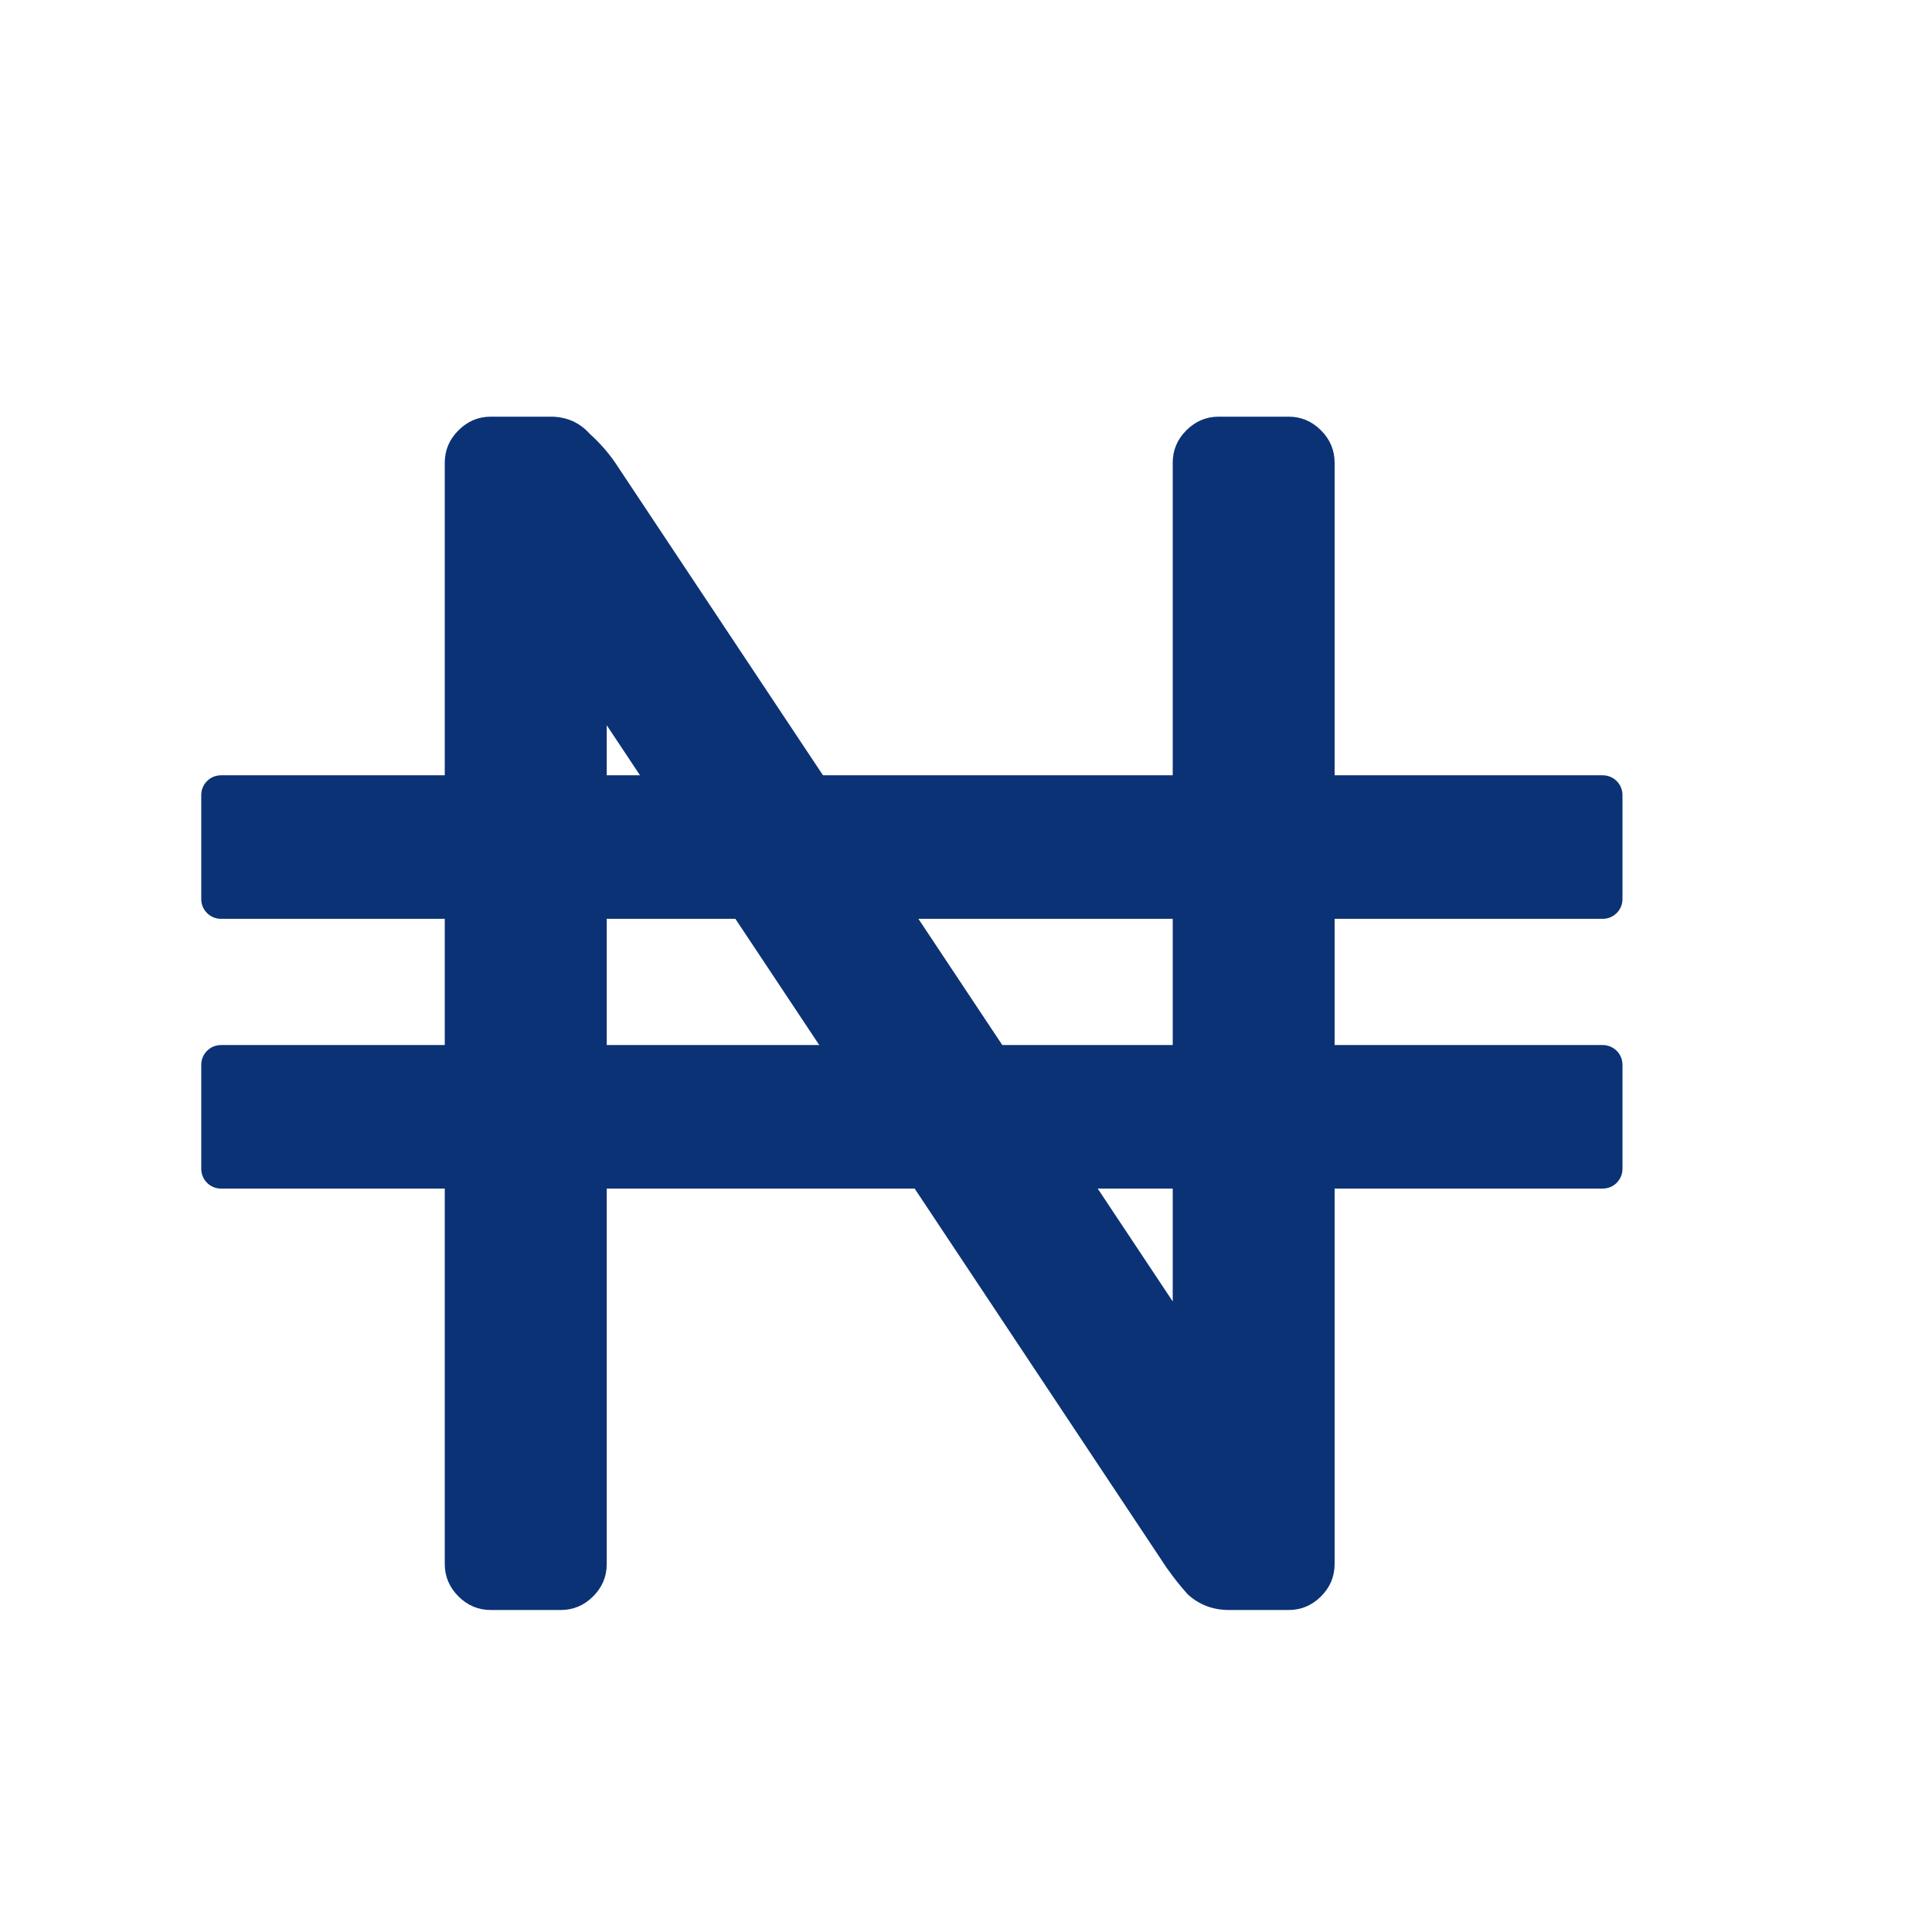
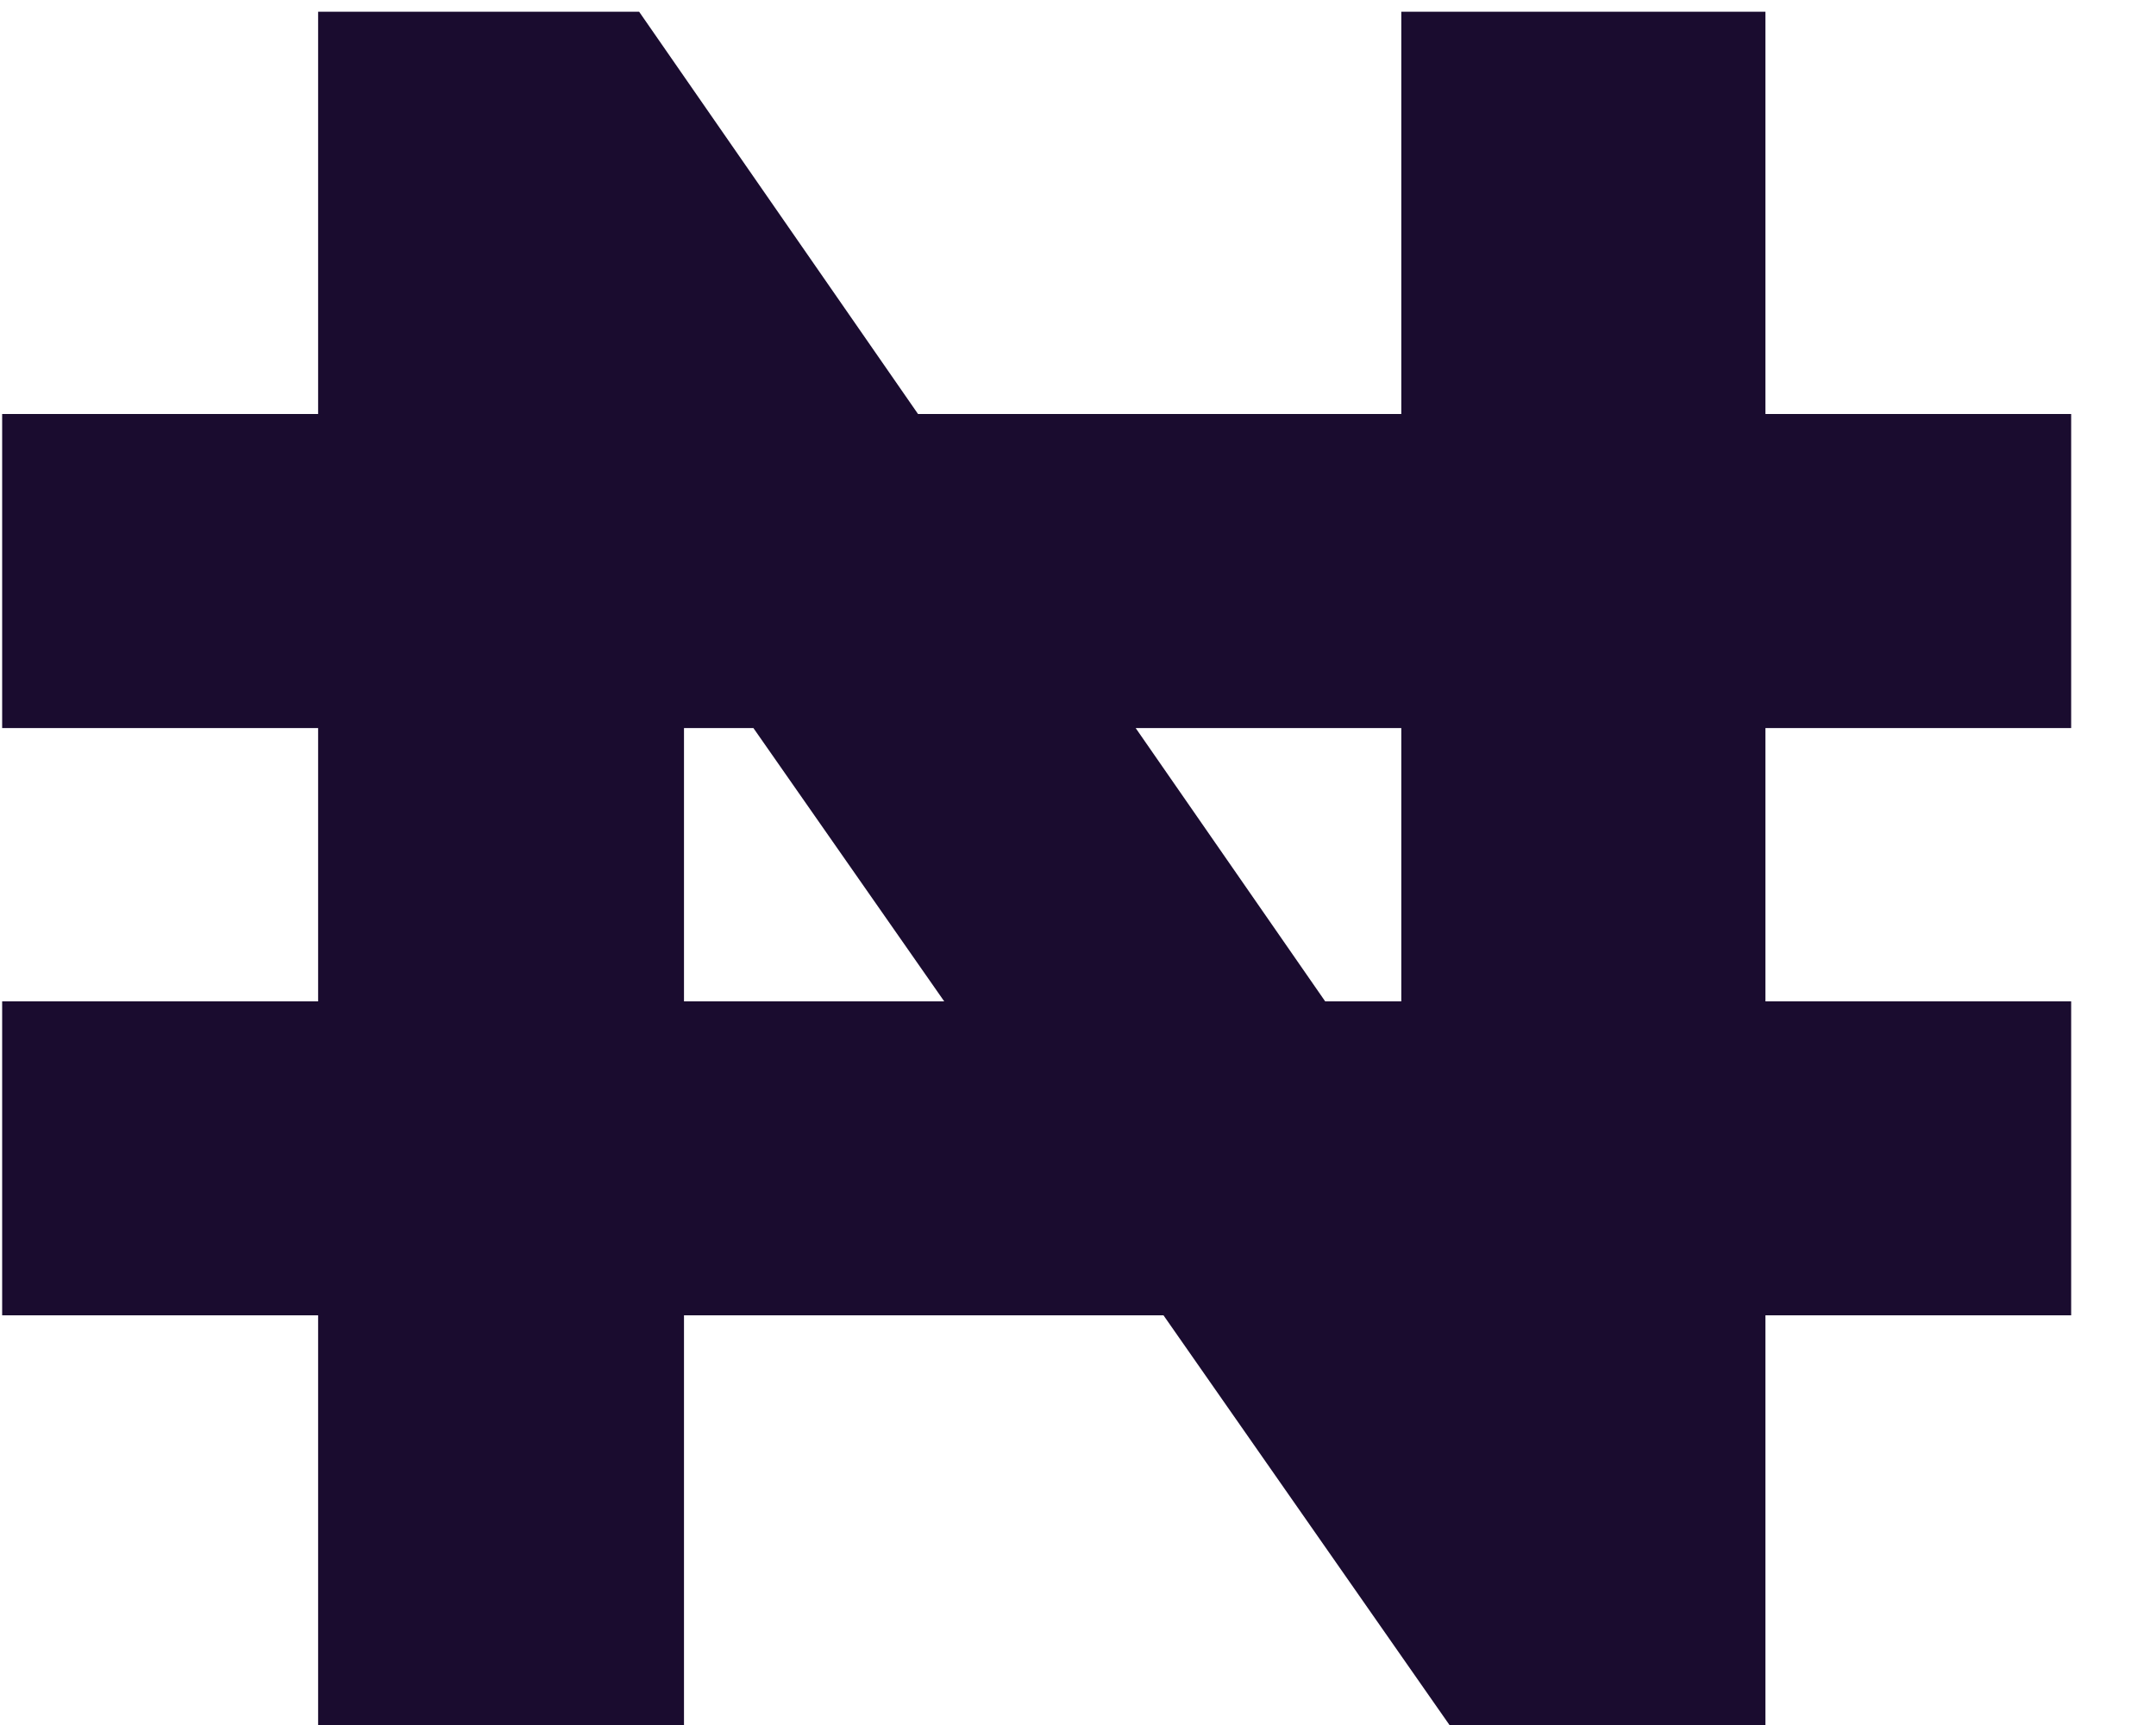
- <svg xmlns="http://www.w3.org/2000/svg" width="24" height="24" viewBox="0 0 19 24" fill="none">
-   <path d="M12.767 20C12.569 20 12.399 19.936 12.258 19.809C12.131 19.668 12.018 19.52 11.919 19.365L5.037 9.009V19.428C5.037 19.584 4.981 19.718 4.868 19.831C4.755 19.944 4.621 20 4.465 20H3.597C3.442 20 3.308 19.944 3.195 19.831C3.082 19.718 3.025 19.584 3.025 19.428V5.748C3.025 5.593 3.082 5.459 3.195 5.346C3.308 5.233 3.442 5.176 3.597 5.176H4.338C4.536 5.176 4.698 5.247 4.825 5.388C4.966 5.515 5.086 5.656 5.185 5.812L12.068 16.167V5.748C12.068 5.593 12.124 5.459 12.237 5.346C12.35 5.233 12.484 5.176 12.639 5.176H13.508C13.663 5.176 13.797 5.233 13.91 5.346C14.023 5.459 14.079 5.593 14.079 5.748V19.428C14.079 19.584 14.023 19.718 13.91 19.831C13.797 19.944 13.663 20 13.508 20H12.767Z" fill="#0B3275" />
-   <rect y="9.631" width="17.655" height="1.783" rx="0.245" fill="#0B3275" />
-   <rect y="12.982" width="17.655" height="1.783" rx="0.245" fill="#0B3275" />
+ <svg xmlns="http://www.w3.org/2000/svg" width="20" height="16" viewBox="0 0 20 16" fill="none">
+   <path fill-rule="evenodd" clip-rule="evenodd" d="M12.999 0.109H16.377V3.84H19.213V6.753H16.377V9.288H19.213V12.2H16.377V16H13.446L10.793 12.2H6.345V16H2.951V12.2H0.02V9.288H2.951V6.753H0.02V3.84H2.951V0.109H5.929L8.516 3.84H12.999V0.109ZM12.999 6.753H10.535L12.293 9.288H12.999V6.753ZM8.759 9.288L6.989 6.753H6.345V9.288H8.759Z" fill="#1A0C2F" />
</svg>
